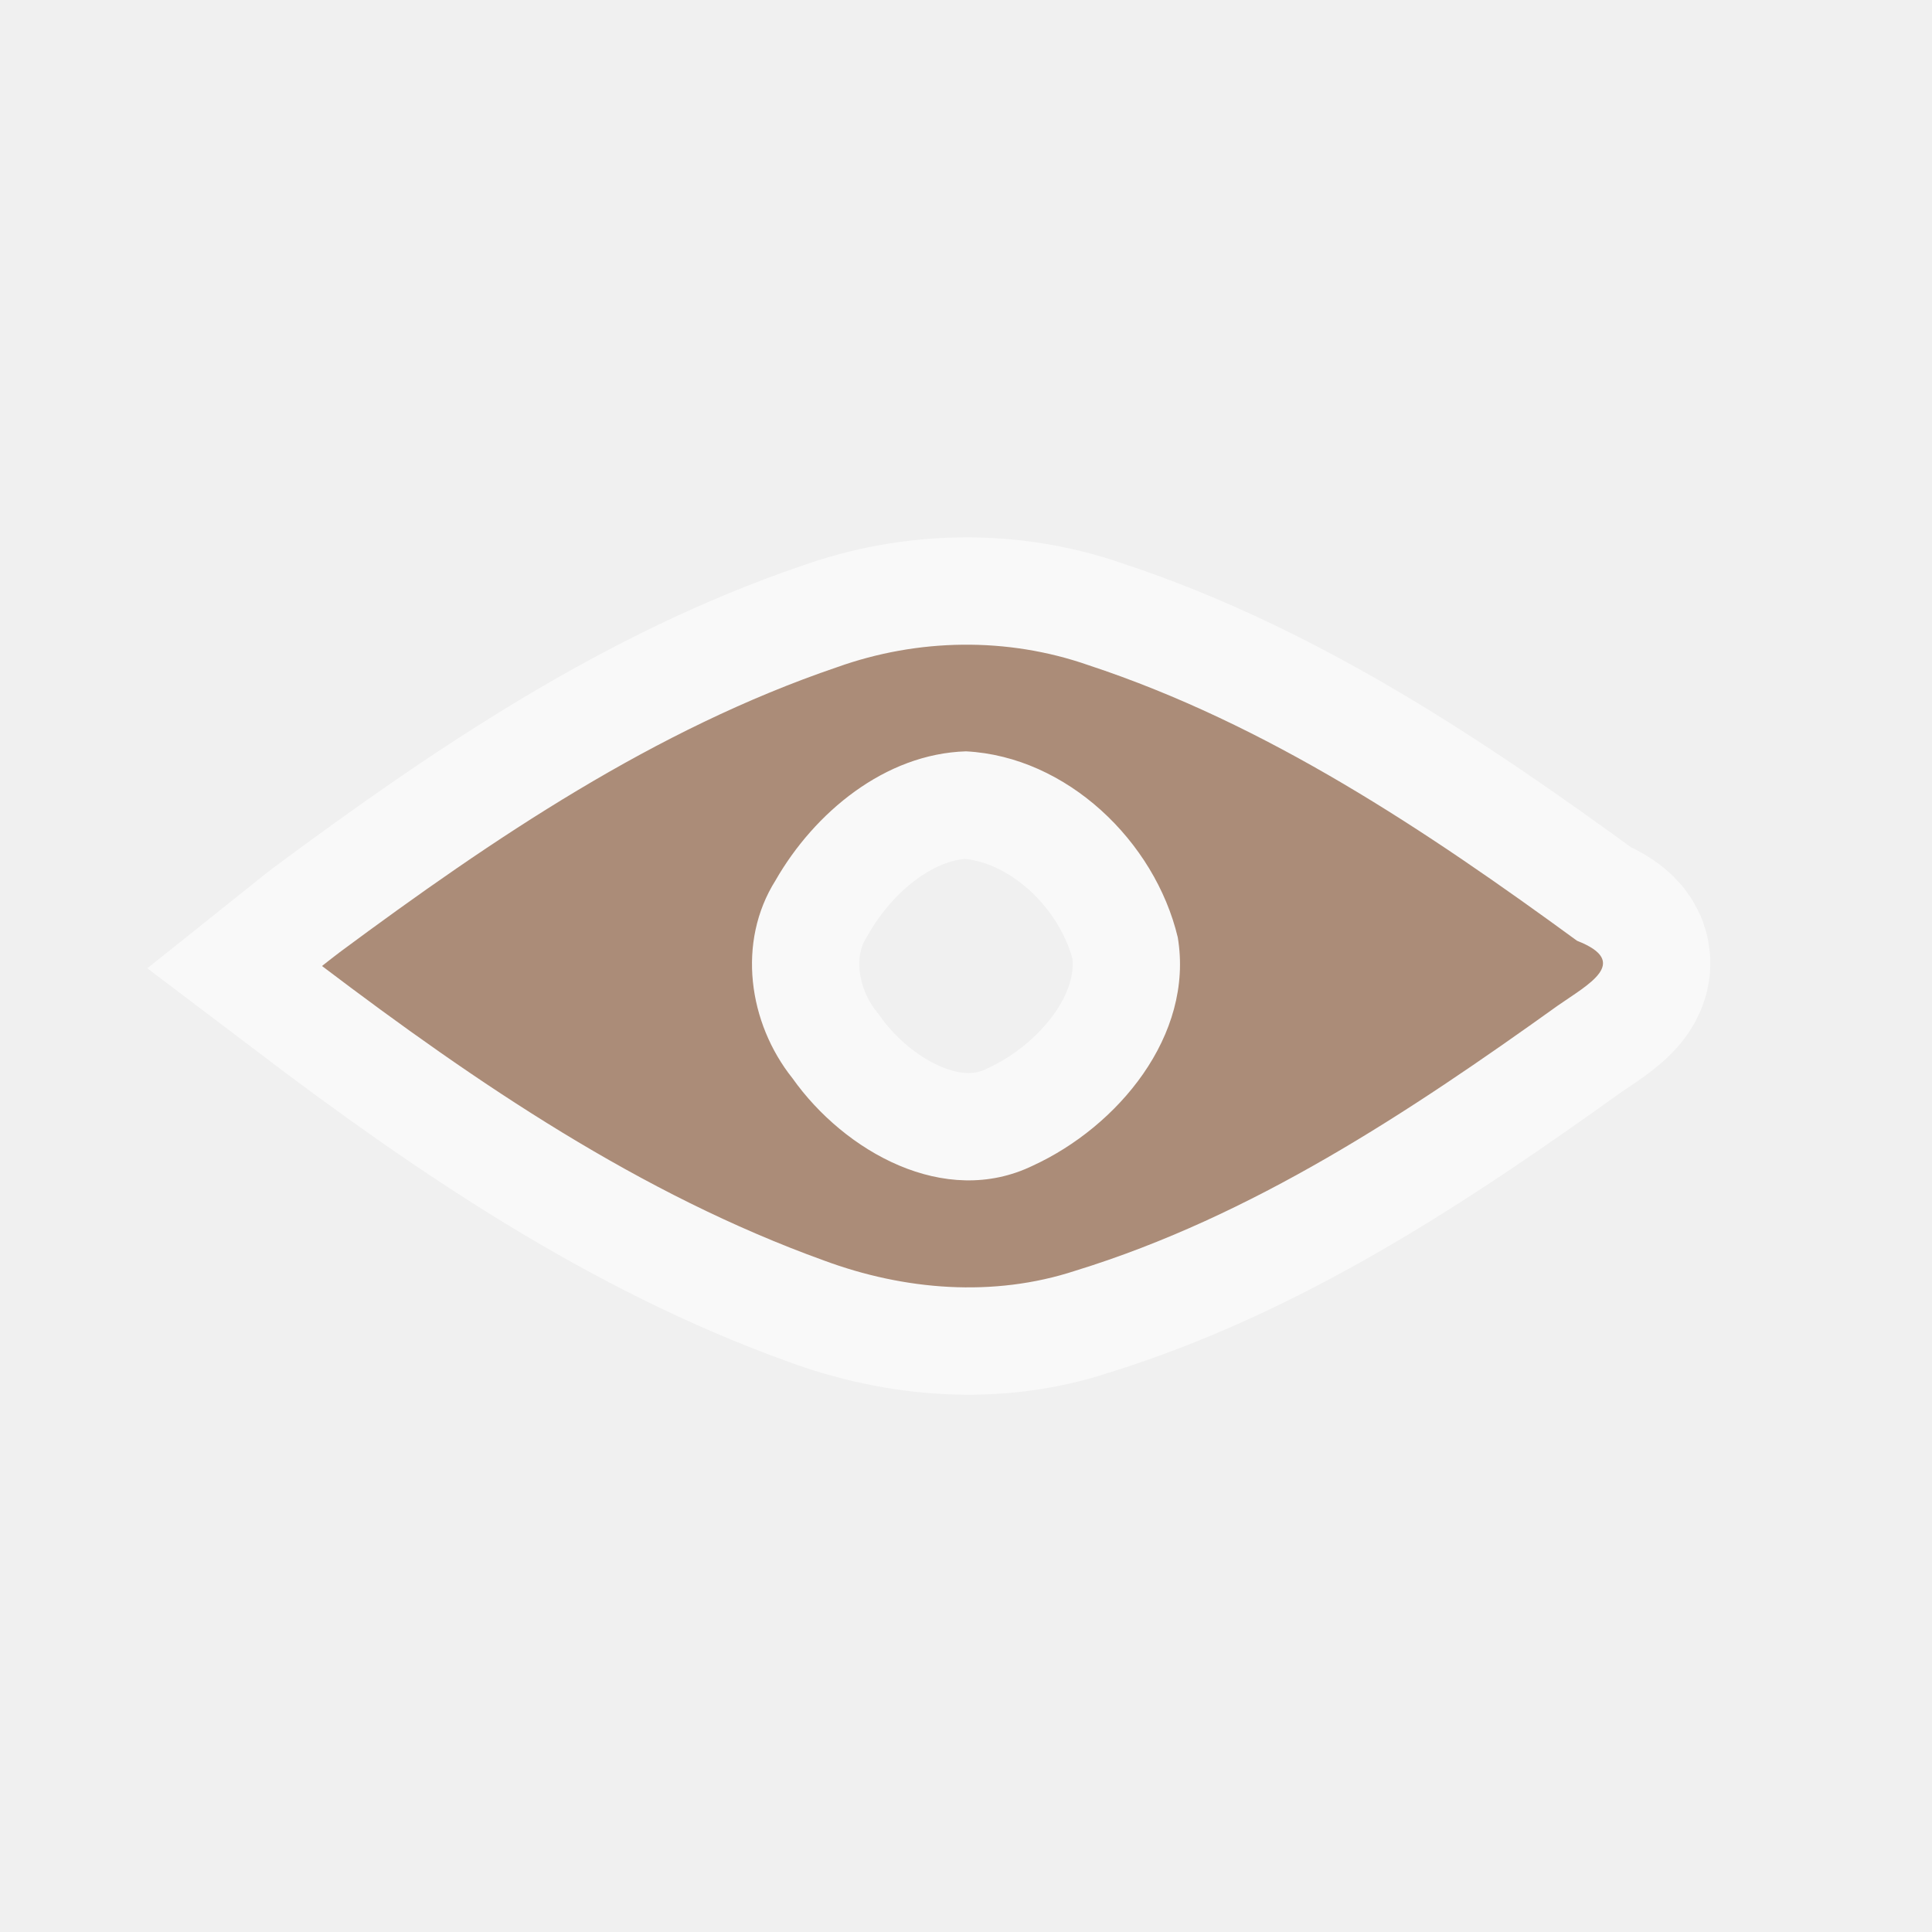
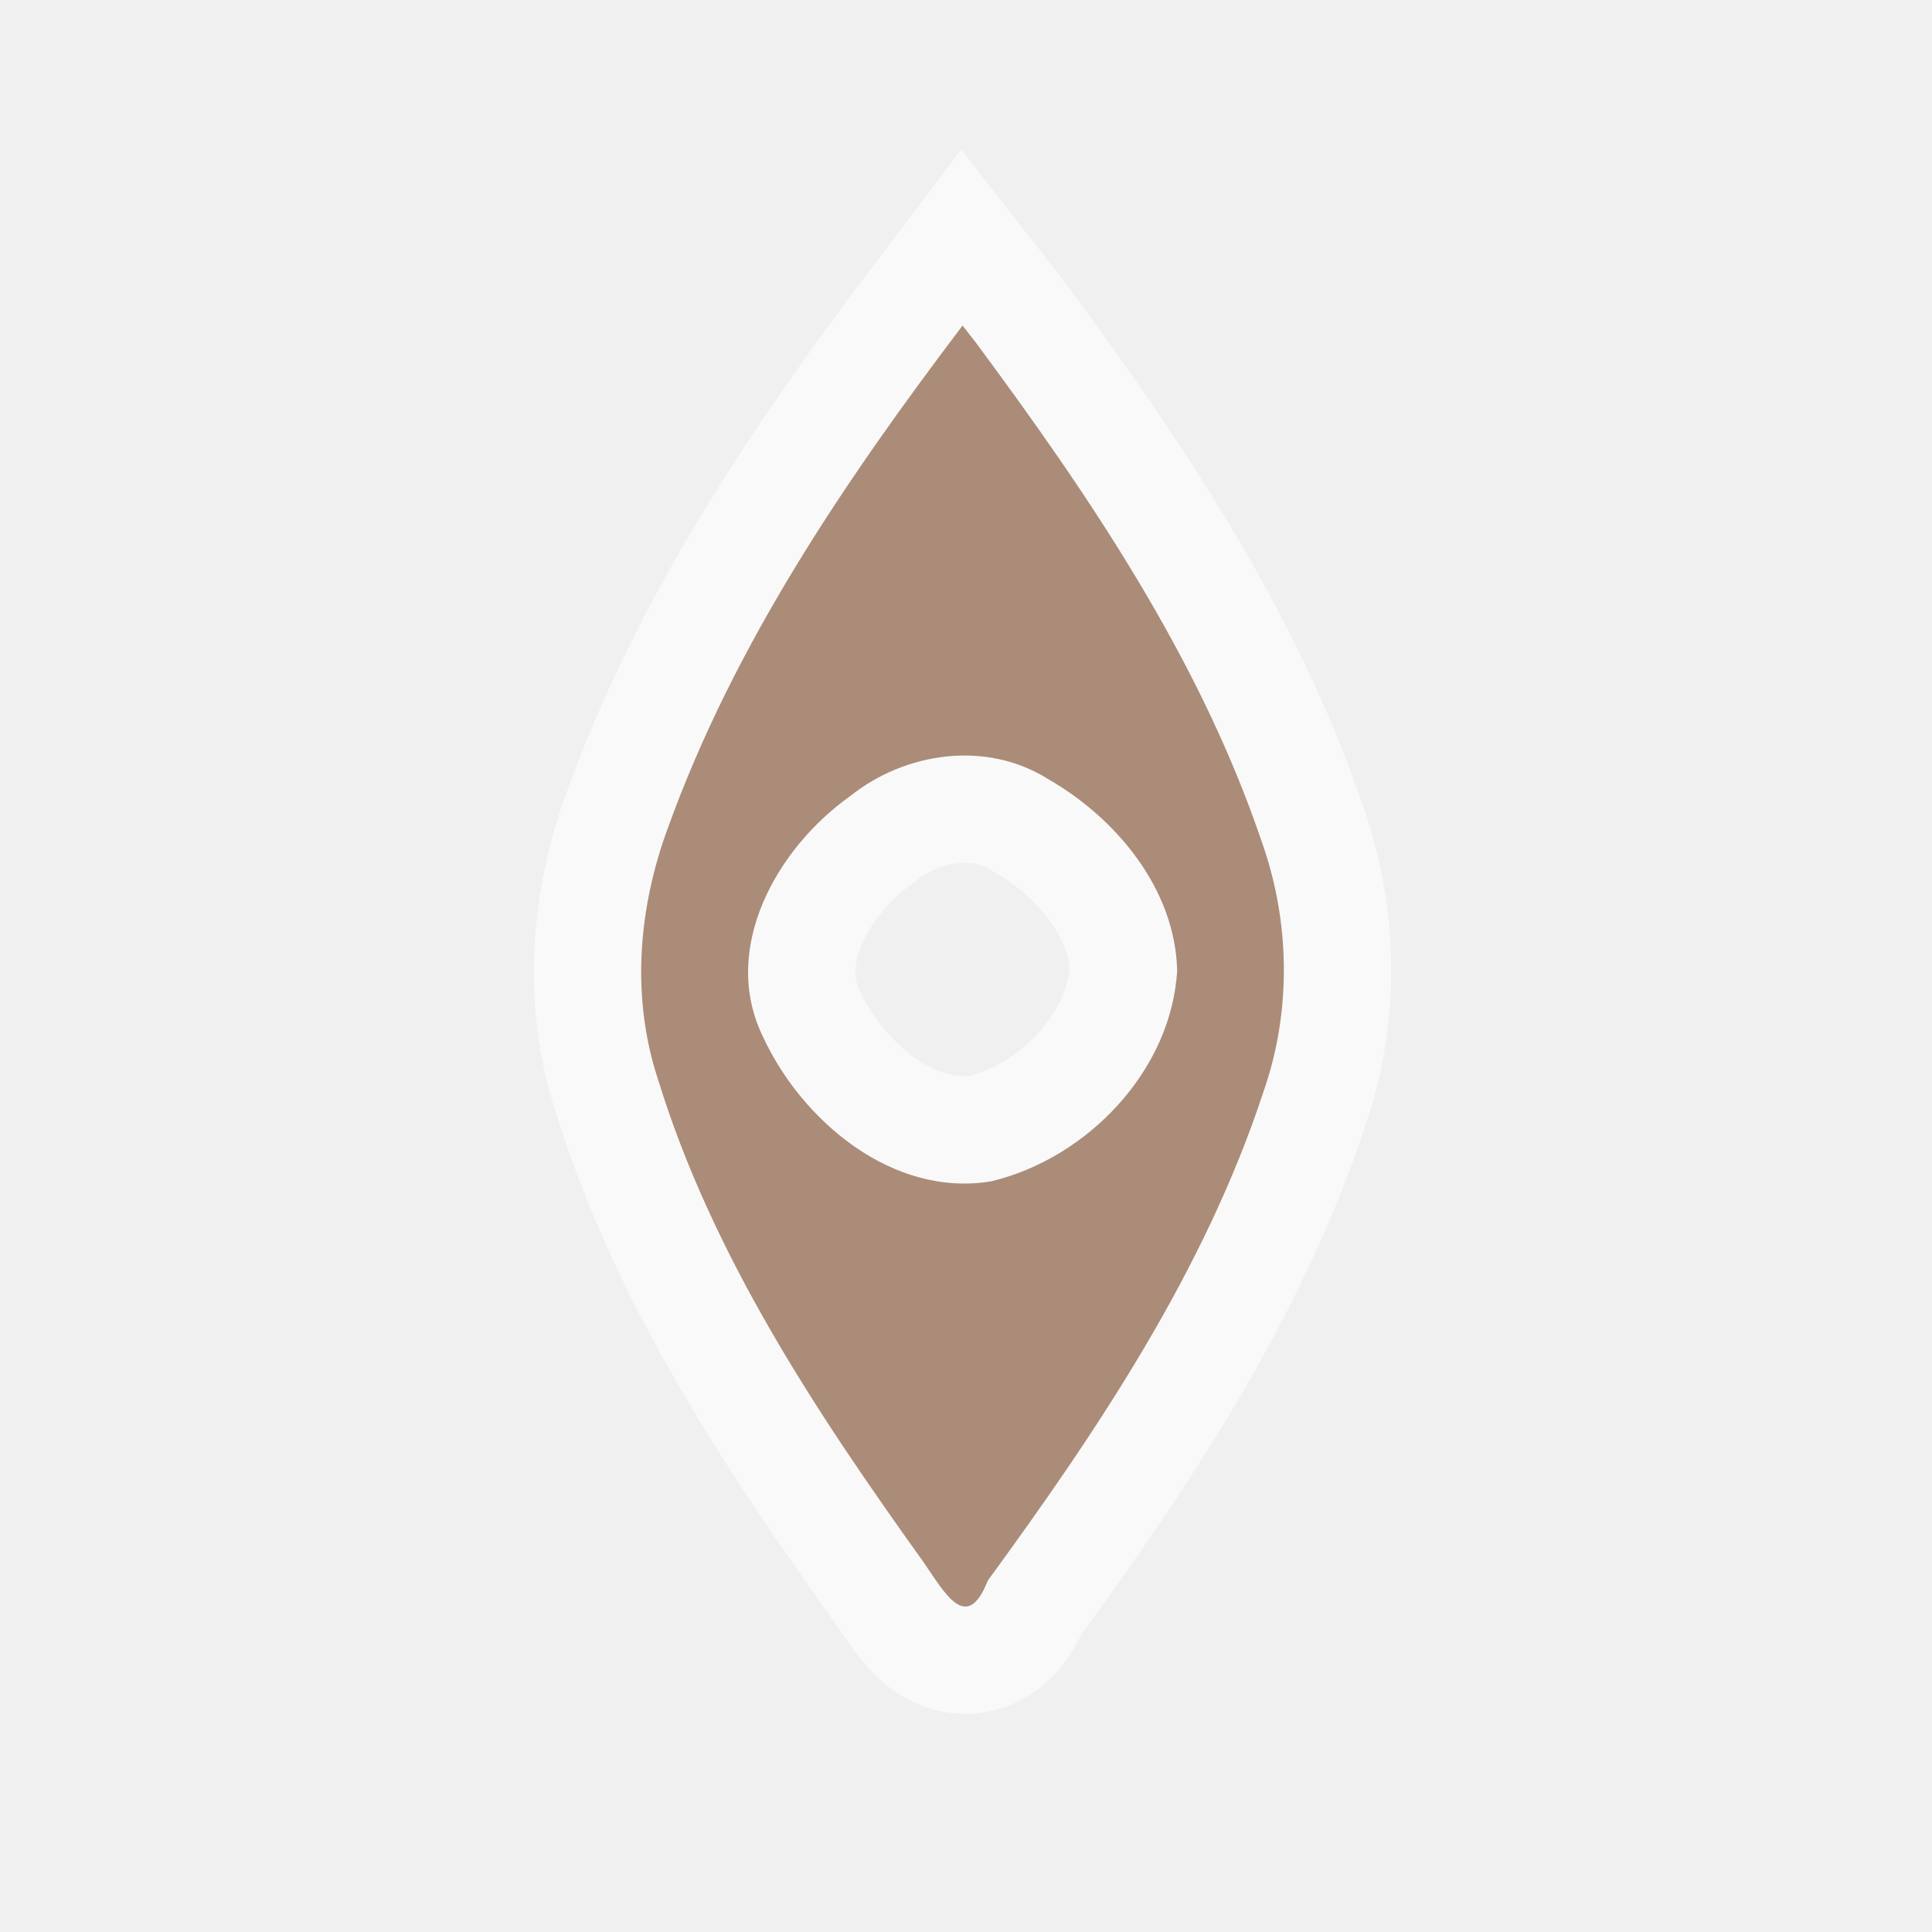
- <svg xmlns="http://www.w3.org/2000/svg" version="1.1" width="100%" height="100%" viewBox="0 0 18 18" id="svg2">
+ <svg xmlns="http://www.w3.org/2000/svg" id="svg2" viewBox="0 0 18 18" height="100%" width="100%" version="1.1">
  <defs id="defs6" />
-   <rect width="18" height="18" x="0" y="0" id="canvas" style="fill:none;stroke:none;visibility:hidden" />
-   <path id="halo" d="M 1,7 C 2.441,8.092 3.966,9.127 5.677,9.744 6.424,10.021 7.255,10.09 8.019,9.839 9.667,9.332 11.125,8.364 12.515,7.368 12.794,7.173 13.201,6.964 12.693,6.765 11.286,5.737 9.807,4.746 8.14,4.197 7.384,3.933 6.552,3.947 5.799,4.216 4.102,4.793 2.596,5.811 1.166,6.871 1.11,6.914 1.055,6.956 1,7 Z M 7,5 C 7.939,5.049 8.759,5.837 8.973,6.733 9.126,7.648 8.413,8.497 7.623,8.86 6.801,9.259 5.867,8.728 5.384,8.047 4.972,7.531 4.864,6.777 5.225,6.203 5.587,5.571 6.245,5.023 7,5 Z" style="fill:#ffffff;stroke:#ffffff;stroke-width:2.0;opacity:0.6;" transform="translate(2.0,2.0)" />
-   <path id="trail-visibility-bad" d="M 1,7 C 2.441,8.092 3.966,9.127 5.677,9.744 6.424,10.021 7.255,10.09 8.019,9.839 9.667,9.332 11.125,8.364 12.515,7.368 12.794,7.173 13.201,6.964 12.693,6.765 11.286,5.737 9.807,4.746 8.14,4.197 7.384,3.933 6.552,3.947 5.799,4.216 4.102,4.793 2.596,5.811 1.166,6.871 1.11,6.914 1.055,6.956 1,7 Z M 7,5 C 7.939,5.049 8.759,5.837 8.973,6.733 9.126,7.648 8.413,8.497 7.623,8.86 6.801,9.259 5.867,8.728 5.384,8.047 4.972,7.531 4.864,6.777 5.225,6.203 5.587,5.571 6.245,5.023 7,5 Z" style="fill:#774422;fill-opacity:0.6" transform="translate(2.0,2.0)" />
+   <rect style="fill:none;stroke:none;visibility:hidden" id="canvas" y="0" x="0" height="18" width="18" />
+   <path style="fill:#ffffff;stroke:#ffffff;stroke-width:2.0;opacity:0.6;" d="M 6.968,1.033 C 5.876,2.474 4.841,3.999 4.224,5.71 3.947,6.457 3.878,7.288 4.129,8.052 4.636,9.7 5.604,11.158 6.6,12.548 6.795,12.827 7.004,13.234 7.203,12.726 8.231,11.319 9.222,9.84 9.771,8.173 10.035,7.417 10.021,6.585 9.752,5.832 9.175,4.135 8.157,2.629 7.097,1.199 7.054,1.143 7.011,1.088 6.968,1.033 Z m 2,6 C 8.918,7.972 8.131,8.792 7.235,9.006 6.32,9.159 5.471,8.446 5.107,7.656 4.708,6.834 5.24,5.9 5.921,5.417 6.437,5.005 7.191,4.897 7.764,5.258 c 0.633,0.362 1.181,1.02 1.203,1.775 z" id="halo" transform="translate(2.0,2.0)" />
+   <path style="fill:#774422;fill-opacity:0.6" d="M 6.968,1.033 C 5.876,2.474 4.841,3.999 4.224,5.71 3.947,6.457 3.878,7.288 4.129,8.052 4.636,9.7 5.604,11.158 6.6,12.548 6.795,12.827 7.004,13.234 7.203,12.726 8.231,11.319 9.222,9.84 9.771,8.173 10.035,7.417 10.021,6.585 9.752,5.832 9.175,4.135 8.157,2.629 7.097,1.199 7.054,1.143 7.011,1.088 6.968,1.033 Z m 2,6 C 8.918,7.972 8.131,8.792 7.235,9.006 6.32,9.159 5.471,8.446 5.107,7.656 4.708,6.834 5.24,5.9 5.921,5.417 6.437,5.005 7.191,4.897 7.764,5.258 c 0.633,0.362 1.181,1.02 1.203,1.775 z" id="trail-visibility-bad" transform="translate(2.0,2.0)" />
</svg>
